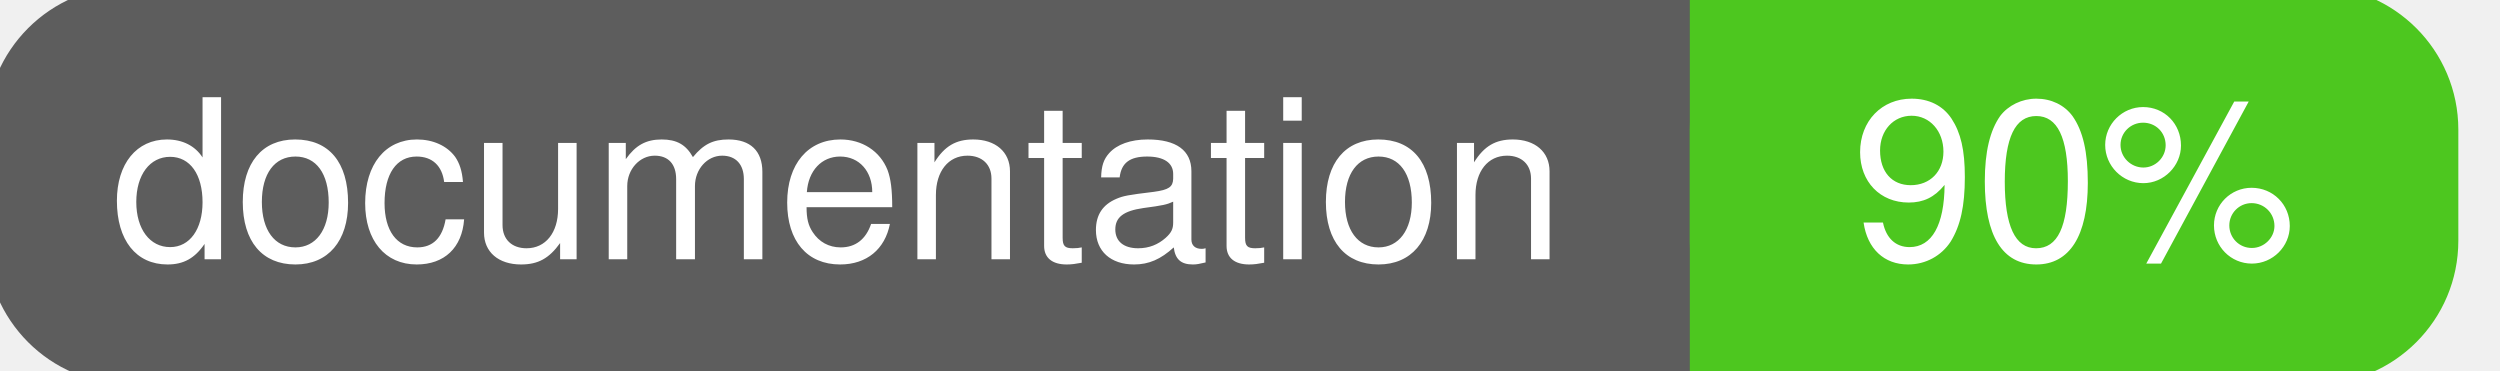
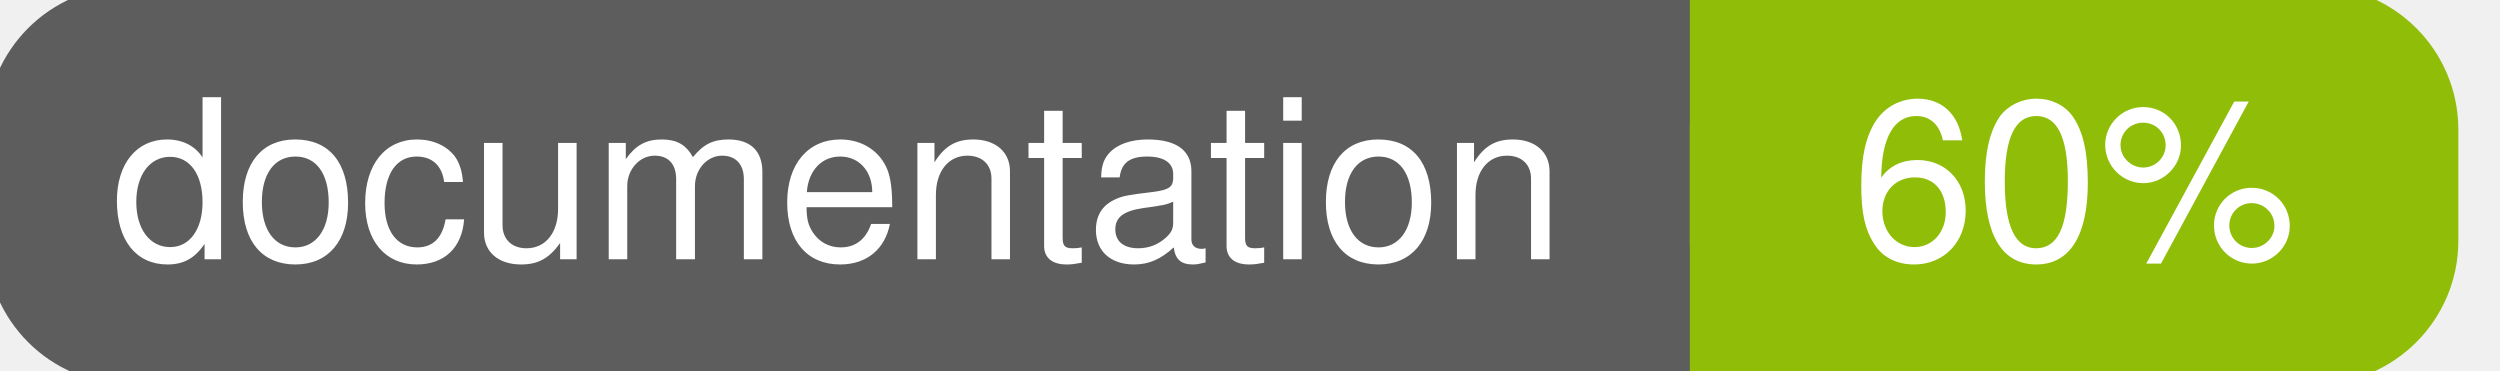
<svg xmlns="http://www.w3.org/2000/svg" width="135" height="20">
  <g>
    <rect id="svg_1" height="20" width="130" y="0" x="0" stroke-width="1.5" stroke="#5d5d5d" fill="#5d5d5d" rx="7" ry="7" />
-     <rect id="svg_2" height="20" width="40" y="0" x="92" stroke-width="1.5" stroke="#4dc71f" fill="#4dc71f" rx="7" ry="7" />
-     <rect id="svg_3" height="20" width="22" y="0" x="92" stroke-width="1.5" stroke="#4dc71f" fill="#4dc71f" />
+     <rect id="svg_2" height="20" width="40" y="0" x="92" stroke-width="1.5" stroke="#8fbd08" fill="#8fbd08" rx="7" ry="7" />
+     <rect id="svg_3" height="20" width="22" y="0" x="92" stroke-width="1.5" stroke="#8fbd08" fill="#8fbd08" />
    <text xml:space="preserve" text-anchor="start" font-family="Helvetica, Arial, sans-serif" font-size="12" id="svg_4" y="14" x="6" stroke-width="0" stroke="#5d5d5d" fill="#ffffff">documentation</text>
-     <text xml:space="preserve" text-anchor="middle" font-family="Helvetica, Arial, sans-serif" font-size="12" id="svg_5" y="14" x="112" stroke-width="0" stroke="#5d5d5d" fill="#ffffff" style="text-anchor: middle">90%</text>
+     <text xml:space="preserve" text-anchor="middle" font-family="Helvetica, Arial, sans-serif" font-size="12" id="svg_5" y="14" x="112" stroke-width="0" stroke="#5d5d5d" fill="#ffffff" style="text-anchor: middle">60%</text>
  </g>
</svg>
